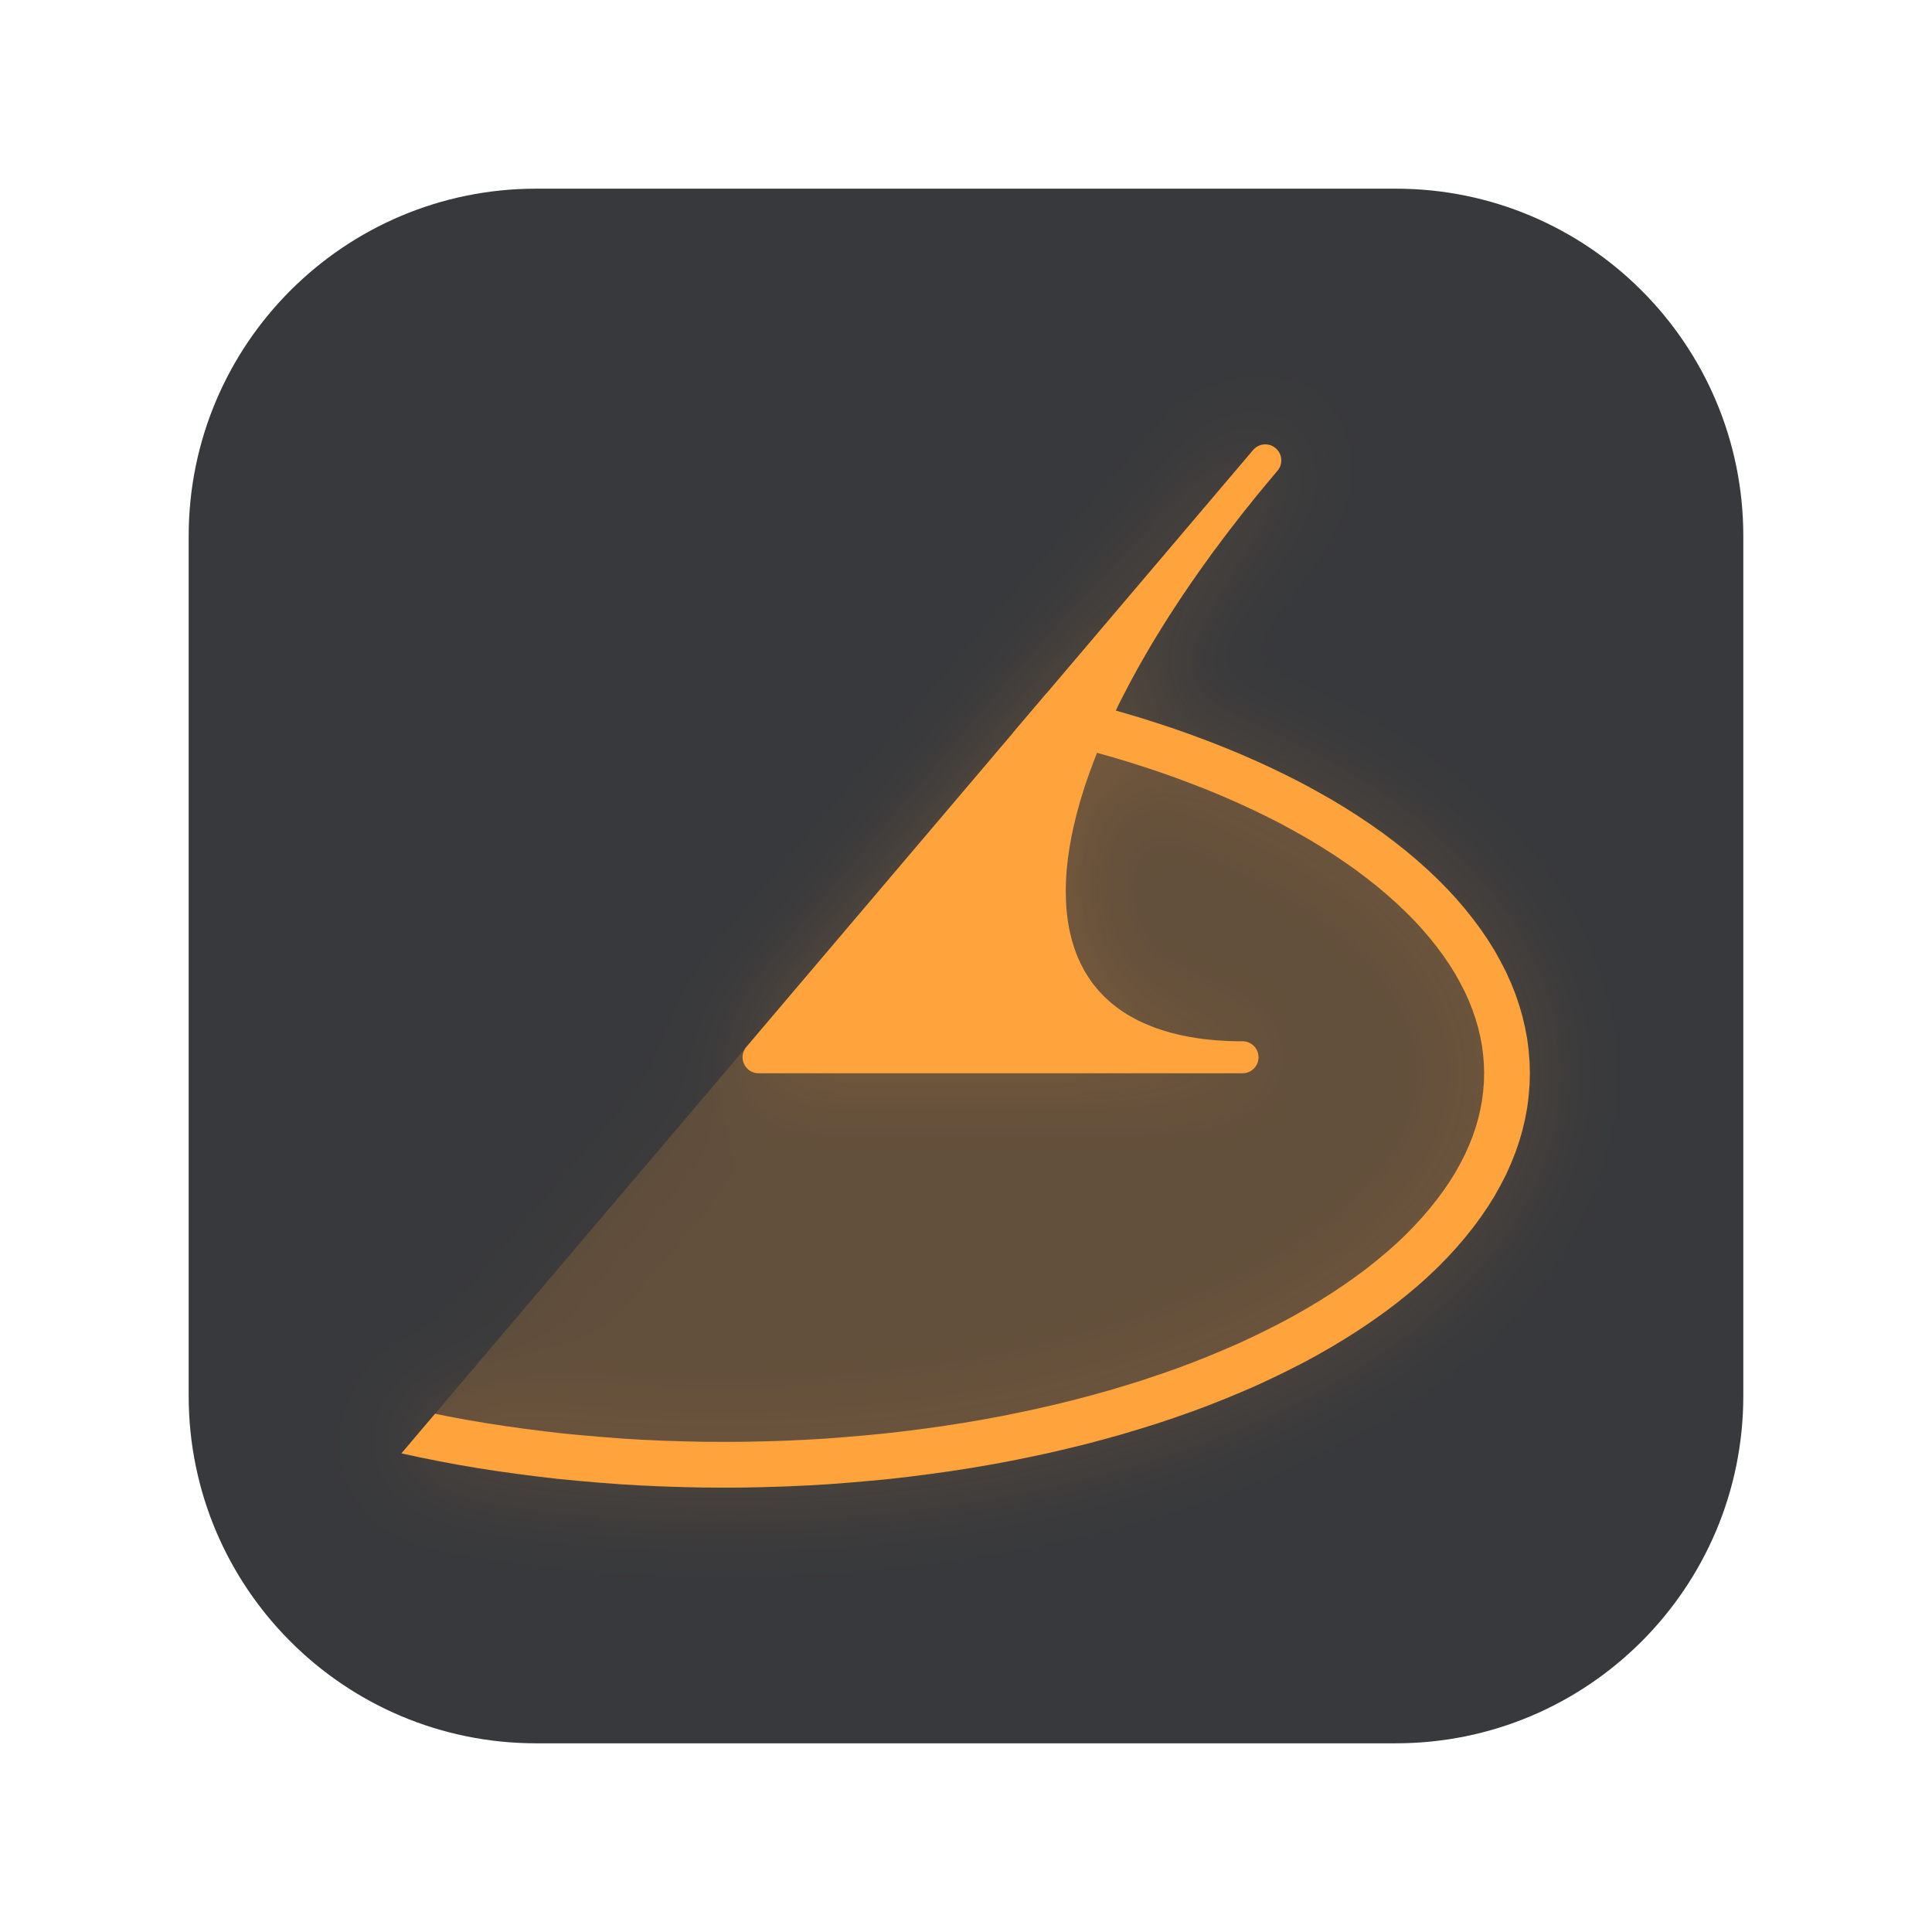
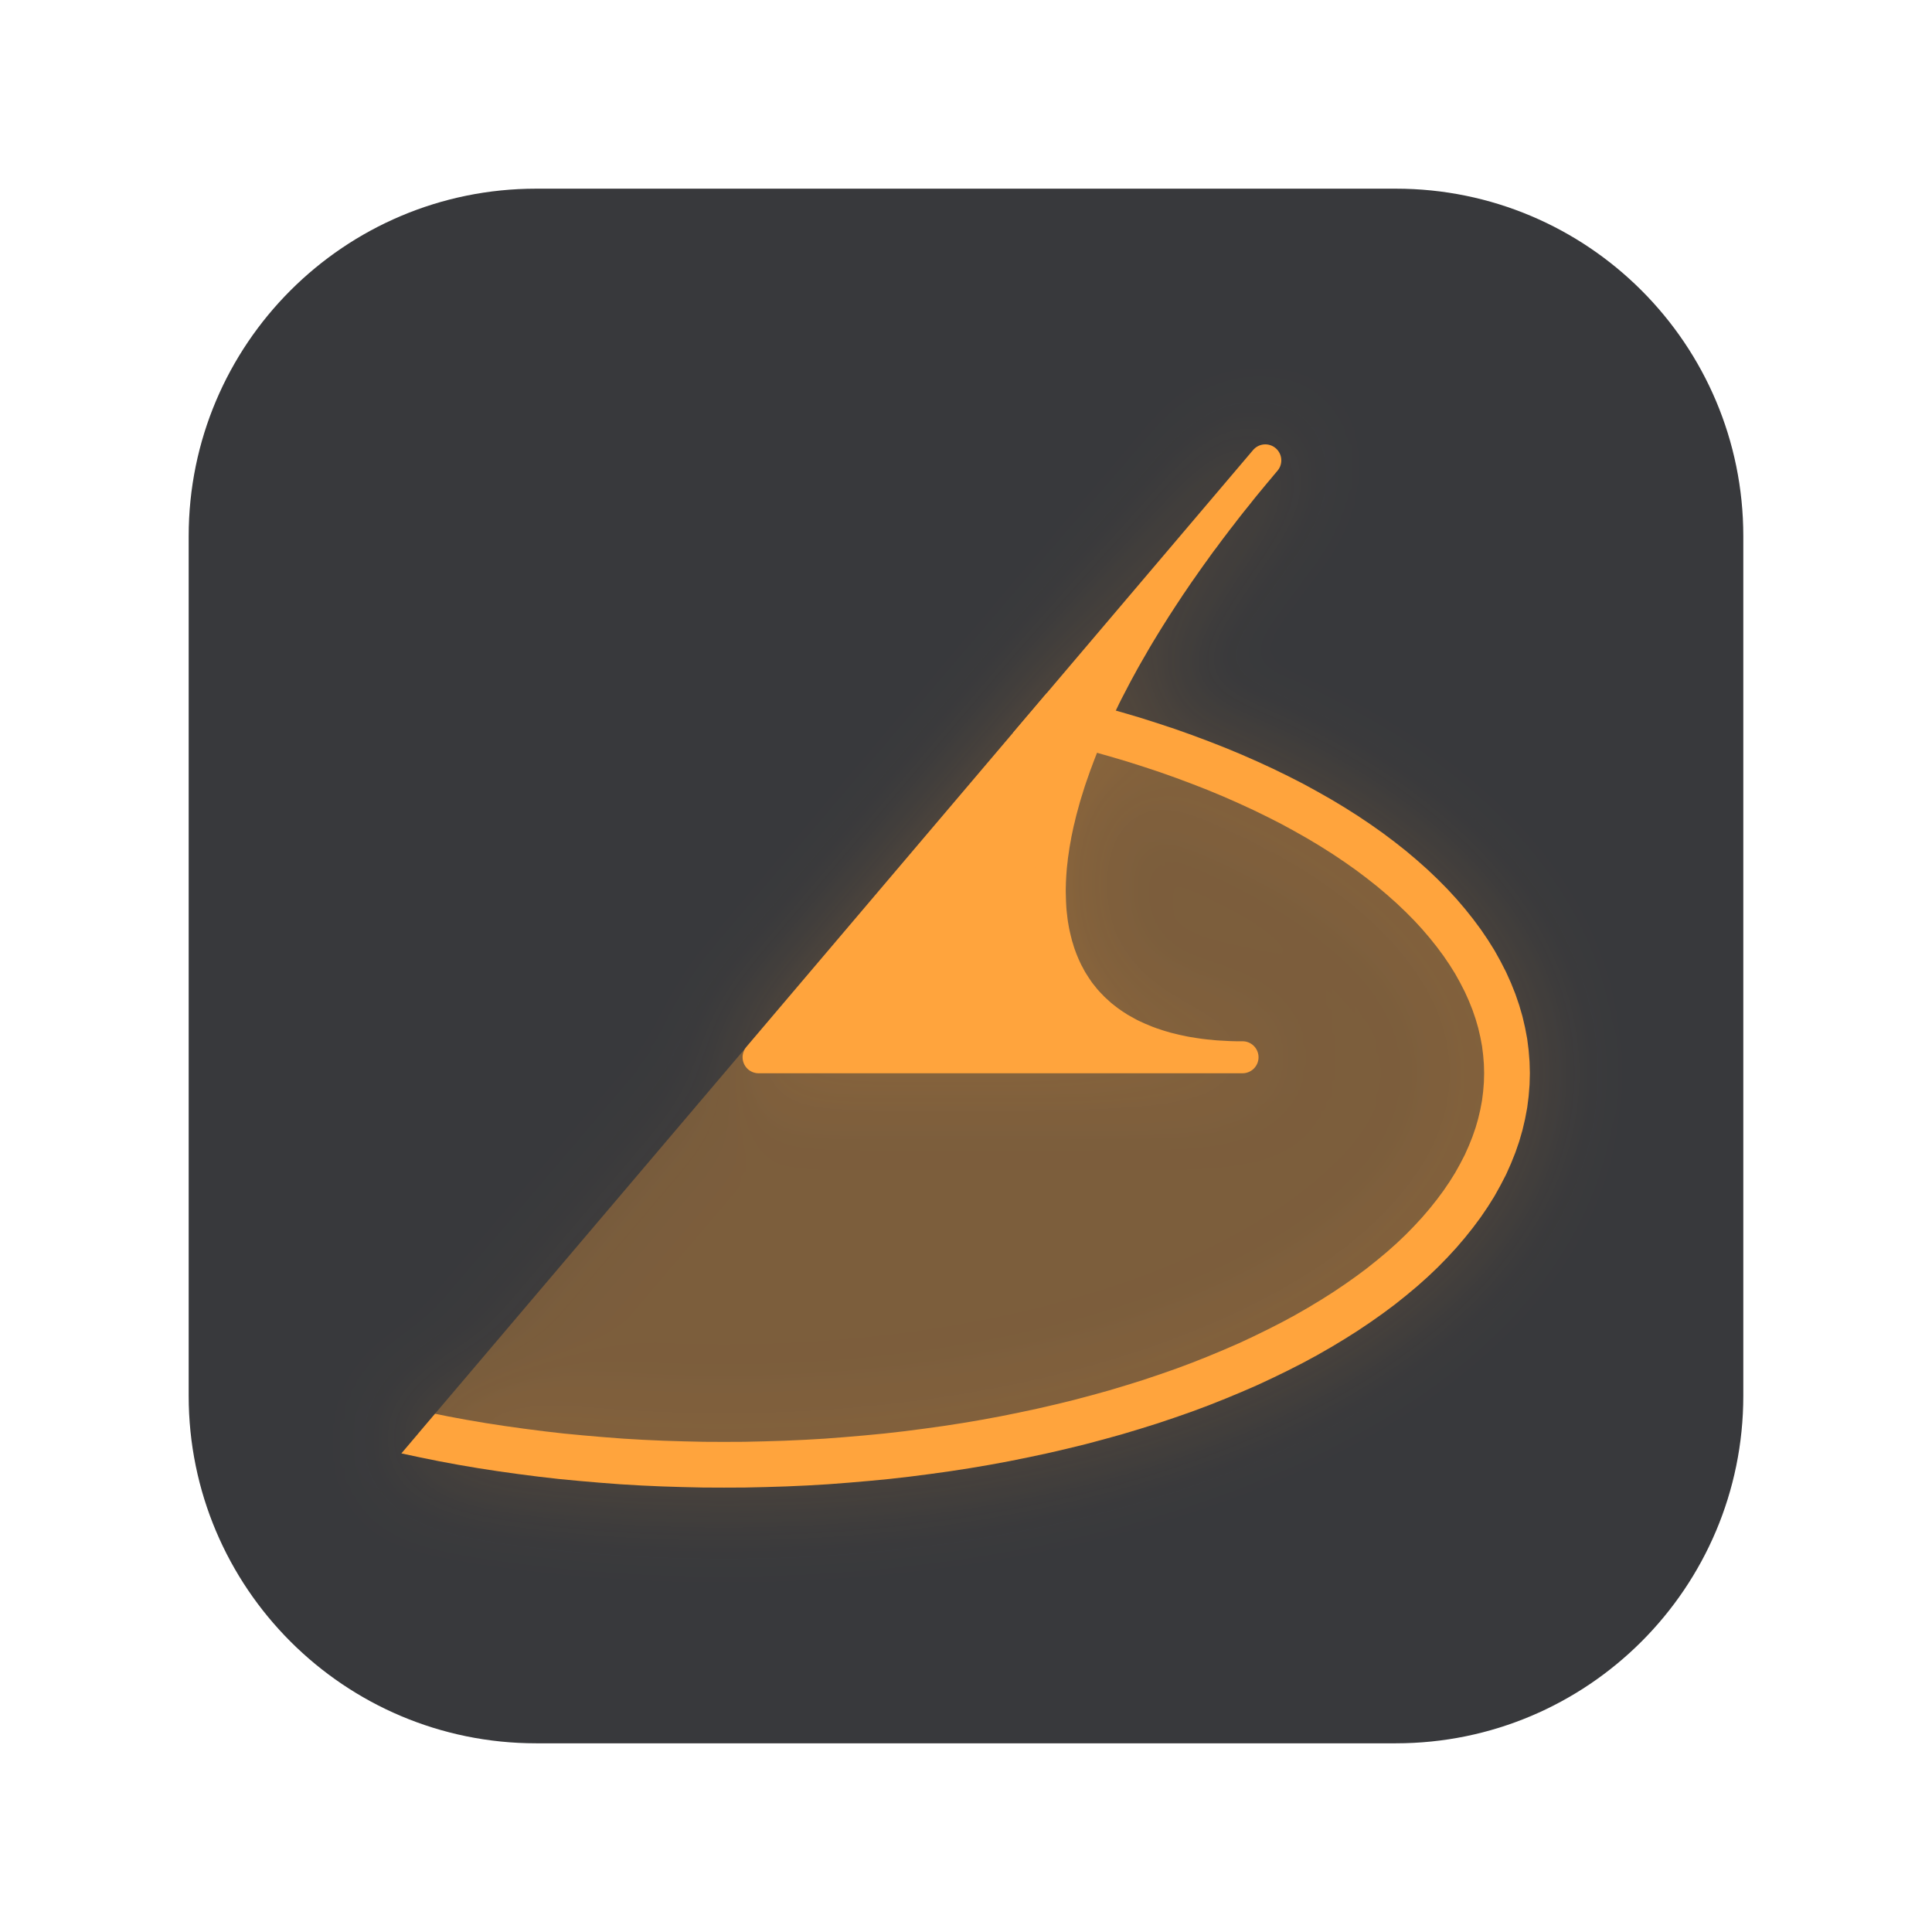
<svg xmlns="http://www.w3.org/2000/svg" viewBox="0 0 1024 1024">
  <g transform="translate(100 100) scale(4.847)" stroke-linejoin="round">
    <defs>
      <filter id="glow" filterUnits="userSpaceOnUse" x="-20" y="-20" width="210" height="210">
        <feGaussianBlur stdDeviation="5" />
      </filter>
      <clipPath id="body">
        <rect width="170" height="170" rx="38" />
      </clipPath>
      <clipPath id="half">
        <path d="M335.58 -229.64 L661.95 47.40 L107.87 700.14 L-218.49 423.10 Z" />
      </clipPath>
    </defs>
    <g clip-path="url(#body)">
      <rect width="170" height="170" rx="38" fill="#38393C" />
      <g stroke="#FFA43D" opacity="0.2" filter="url(#glow)">
-         <path d="M91.99 57.33 L93.53 57.66 L95.06 58.01 L96.57 58.38 L98.07 58.76 L99.56 59.15 L101.02 59.56 L102.48 59.99 L103.91 60.43 L105.33 60.88 L106.73 61.35 L108.11 61.82 L109.47 62.32 L110.81 62.82 L112.13 63.34 L113.43 63.88 L114.71 64.42 L115.97 64.98 L117.20 65.55 L118.42 66.13 L119.61 66.73 L120.77 67.33 L121.92 67.95 L123.03 68.57 L124.13 69.21 L125.20 69.86 L126.24 70.52 L127.25 71.19 L128.24 71.87 L129.21 72.56 L130.14 73.26 L131.05 73.97 L131.93 74.68 L132.78 75.41 L133.60 76.14 L134.40 76.88 L135.16 77.63 L135.90 78.38 L136.60 79.15 L137.28 79.92 L137.93 80.69 L138.54 81.48 L139.12 82.26 L139.68 83.06 L140.20 83.86 L140.69 84.66 L141.15 85.47 L141.57 86.28 L141.97 87.10 L142.33 87.92 L142.66 88.75 L142.96 89.57 L143.22 90.40 L143.45 91.24 L143.65 92.07 L143.82 92.91 L143.95 93.74 L144.05 94.58 L144.12 95.42 L144.16 96.26 L144.16 97.10 L144.13 97.94 L144.06 98.78 L143.97 99.62 L143.84 100.46 L143.67 101.30 L143.48 102.13 L143.25 102.97 L142.99 103.80 L142.69 104.62 L142.37 105.45 L142.01 106.27 L141.62 107.09 L141.20 107.90 L140.74 108.71 L140.26 109.51 L139.74 110.31 L139.19 111.11 L138.61 111.90 L138.00 112.68 L137.36 113.46 L136.68 114.23 L135.98 114.99 L135.25 115.75 L134.49 116.50 L133.70 117.24 L132.88 117.97 L132.03 118.70 L131.15 119.42 L130.25 120.12 L129.32 120.82 L128.36 121.51 L127.37 122.19 L126.36 122.87 L125.32 123.53 L124.25 124.18 L123.16 124.82 L122.05 125.45 L120.91 126.06 L119.74 126.67 L118.56 127.26 L117.35 127.85 L116.11 128.42 L114.86 128.98 L113.58 129.52 L112.28 130.06 L110.96 130.58 L109.62 131.09 L108.26 131.58 L106.89 132.06 L105.49 132.53 L104.07 132.99 L102.64 133.43 L101.19 133.85 L99.73 134.26 L98.25 134.66 L96.75 135.04 L95.24 135.41 L93.71 135.76 L92.17 136.10 L90.62 136.42 L89.05 136.73 L87.48 137.02 L85.89 137.30 L84.29 137.56 L82.68 137.80 L81.07 138.03 L79.44 138.25 L77.81 138.44 L76.16 138.62 L74.52 138.79 L72.86 138.94 L71.20 139.07 L69.54 139.19 L67.87 139.29 L66.19 139.37 L64.52 139.44 L62.84 139.49 L61.16 139.52 L59.48 139.54 L57.80 139.54 L56.12 139.52 L54.44 139.49 L52.76 139.44 L51.08 139.38 L49.41 139.30 L47.74 139.20 L46.08 139.09 L44.41 138.95 L42.76 138.81 L41.11 138.64 L39.47 138.47 L37.83 138.27 L36.21 138.06 L34.59 137.83 L32.98 137.59 L31.38 137.33 L29.79 137.06 L28.21 136.77 L26.65 136.46 L25.09 136.14 Z" fill="#FFA43D" fill-opacity="0.18" stroke="none" />
+         <path d="M91.99 57.33 L93.53 57.66 L95.06 58.01 L96.57 58.38 L98.07 58.76 L99.56 59.15 L101.02 59.56 L102.48 59.99 L103.91 60.43 L105.33 60.88 L106.73 61.35 L108.11 61.82 L109.47 62.32 L110.81 62.82 L112.13 63.34 L113.43 63.88 L114.71 64.42 L115.97 64.98 L117.20 65.55 L118.42 66.13 L119.61 66.73 L120.77 67.33 L121.92 67.95 L123.03 68.57 L124.13 69.21 L125.20 69.86 L126.24 70.52 L127.25 71.19 L128.24 71.87 L129.21 72.56 L130.14 73.26 L131.05 73.97 L131.93 74.68 L132.78 75.41 L133.60 76.14 L134.40 76.88 L135.16 77.63 L135.90 78.38 L136.60 79.15 L137.28 79.92 L137.93 80.69 L138.54 81.48 L139.12 82.26 L139.68 83.06 L140.20 83.86 L140.69 84.66 L141.15 85.47 L141.57 86.28 L141.97 87.10 L142.33 87.92 L142.66 88.75 L142.96 89.57 L143.22 90.40 L143.45 91.24 L143.65 92.07 L143.82 92.91 L143.95 93.74 L144.05 94.58 L144.12 95.42 L144.16 96.26 L144.16 97.10 L144.13 97.94 L144.06 98.78 L143.97 99.62 L143.84 100.46 L143.67 101.30 L143.48 102.13 L143.25 102.97 L142.99 103.80 L142.69 104.62 L142.37 105.45 L142.01 106.27 L141.62 107.09 L141.20 107.90 L140.74 108.71 L140.26 109.51 L139.74 110.31 L139.19 111.11 L138.61 111.90 L138.00 112.68 L137.36 113.46 L136.68 114.23 L135.98 114.99 L135.25 115.75 L134.49 116.50 L133.70 117.24 L132.88 117.97 L132.03 118.70 L131.15 119.42 L130.25 120.12 L129.32 120.82 L128.36 121.51 L127.37 122.19 L126.36 122.87 L125.32 123.53 L124.25 124.18 L123.16 124.82 L122.05 125.45 L120.91 126.06 L119.74 126.67 L118.56 127.26 L117.35 127.85 L116.11 128.42 L114.86 128.98 L113.58 129.52 L112.28 130.06 L110.96 130.58 L109.62 131.09 L108.26 131.58 L106.89 132.06 L105.49 132.53 L104.07 132.99 L102.64 133.43 L101.19 133.85 L99.73 134.26 L98.25 134.66 L96.75 135.04 L95.24 135.41 L93.71 135.76 L92.17 136.10 L90.62 136.42 L89.05 136.73 L87.48 137.02 L85.89 137.30 L84.29 137.56 L82.68 137.80 L81.07 138.03 L79.44 138.25 L77.81 138.44 L76.16 138.62 L74.52 138.79 L72.86 138.94 L71.20 139.07 L69.54 139.19 L67.87 139.29 L66.19 139.37 L64.52 139.44 L62.84 139.49 L61.16 139.52 L59.48 139.54 L57.80 139.54 L56.12 139.52 L54.44 139.49 L52.76 139.44 L51.08 139.38 L49.41 139.30 L47.74 139.20 L46.08 139.09 L44.41 138.95 L42.76 138.81 L41.11 138.64 L39.47 138.47 L37.83 138.27 L36.21 138.06 L34.59 137.83 L32.98 137.59 L31.38 137.33 L29.79 137.06 L28.21 136.77 L26.65 136.46 L25.09 136.14 Z" fill="#FFA43D" fill-opacity="0.3" stroke="none" />
        <path d="M144.16 96.73 L144.13 95.61 L144.04 94.49 L143.90 93.37 L143.69 92.26 L143.43 91.14 L143.11 90.04 L142.73 88.93 L142.29 87.83 L141.80 86.74 L141.24 85.65 L140.64 84.57 L139.97 83.50 L139.25 82.44 L138.47 81.39 L137.64 80.35 L136.76 79.32 L135.82 78.30 L134.83 77.30 L133.79 76.31 L132.69 75.33 L131.54 74.36 L130.35 73.42 L129.10 72.48 L127.81 71.57 L126.47 70.67 L125.08 69.79 L123.65 68.93 L122.17 68.09 L120.65 67.26 L119.08 66.46 L117.48 65.68 L115.83 64.92 L114.15 64.18 L112.42 63.46 L110.66 62.77 L108.87 62.10 L107.04 61.45 L105.17 60.83 L103.28 60.23 L101.35 59.66 L99.40 59.11 L97.41 58.59 L95.40 58.09 L93.37 57.62 L91.31 57.18 L89.23 56.77 L87.12 56.38 L85.00 56.02 L82.86 55.69 L80.70 55.38 L78.53 55.11 L76.34 54.86 L74.15 54.64 L71.94 54.45 L69.72 54.29 L67.49 54.16 L65.26 54.05 L63.02 53.98 L60.78 53.94 L58.54 53.92 L56.30 53.94 L54.06 53.98 L51.82 54.05 L49.59 54.16 L47.37 54.29 L45.15 54.45 L42.94 54.64 L40.74 54.86 L38.56 55.11 L36.38 55.38 L34.23 55.69 L32.08 56.02 L29.96 56.38 L27.86 56.77 L25.78 57.18 L23.72 57.62 L21.68 58.09 L19.67 58.59 L17.69 59.11 L15.73 59.66 L13.81 60.23 L11.91 60.83 L10.05 61.45 L8.22 62.10 L6.42 62.77 L4.66 63.46 L2.94 64.18 L1.25 64.92 L-0.39 65.68 L-2.00 66.46 L-3.56 67.26 L-5.08 68.09 L-6.56 68.93 L-8.00 69.79 L-9.38 70.67 L-10.72 71.57 L-12.02 72.48 L-13.26 73.42 L-14.46 74.36 L-15.61 75.33 L-16.70 76.31 L-17.74 77.30 L-18.74 78.30 L-19.67 79.32 L-20.56 80.35 L-21.39 81.39 L-22.17 82.44 L-22.89 83.50 L-23.55 84.57 L-24.16 85.65 L-24.71 86.74 L-25.21 87.83 L-25.64 88.93 L-26.02 90.04 L-26.34 91.14 L-26.61 92.26 L-26.81 93.37 L-26.96 94.49 L-27.05 95.61 L-27.08 96.73 L-27.05 97.85 L-26.96 98.97 L-26.81 100.09 L-26.61 101.21 L-26.34 102.32 L-26.02 103.43 L-25.64 104.53 L-25.21 105.63 L-24.71 106.73 L-24.16 107.81 L-23.55 108.89 L-22.89 109.96 L-22.17 111.02 L-21.39 112.07 L-20.56 113.11 L-19.67 114.14 L-18.74 115.16 L-17.74 116.17 L-16.70 117.16 L-15.61 118.14 L-14.46 119.10 L-13.26 120.05 L-12.02 120.98 L-10.72 121.89 L-9.38 122.79 L-8.00 123.67 L-6.56 124.53 L-5.08 125.38 L-3.56 126.20 L-2.00 127.00 L-0.39 127.78 L1.25 128.55 L2.94 129.28 L4.66 130.00 L6.42 130.70 L8.22 131.37 L10.05 132.01 L11.91 132.64 L13.81 133.23 L15.73 133.81 L17.69 134.35 L19.67 134.88 L21.68 135.37 L23.72 135.84 L25.78 136.28 L27.86 136.70 L29.96 137.09 L32.08 137.45 L34.23 137.78 L36.38 138.08 L38.56 138.36 L40.74 138.61 L42.94 138.82 L45.15 139.01 L47.37 139.18 L49.59 139.31 L51.82 139.41 L54.06 139.48 L56.30 139.53 L58.54 139.54 L60.78 139.53 L63.02 139.48 L65.26 139.41 L67.49 139.31 L69.72 139.18 L71.94 139.01 L74.15 138.82 L76.34 138.61 L78.53 138.36 L80.70 138.08 L82.86 137.78 L85.00 137.45 L87.12 137.09 L89.23 136.70 L91.31 136.28 L93.37 135.84 L95.40 135.37 L97.41 134.88 L99.40 134.35 L101.35 133.81 L103.28 133.23 L105.17 132.64 L107.04 132.01 L108.87 131.37 L110.66 130.70 L112.42 130.00 L114.15 129.28 L115.83 128.55 L117.48 127.78 L119.08 127.00 L120.65 126.20 L122.17 125.38 L123.65 124.53 L125.08 123.67 L126.47 122.79 L127.81 121.89 L129.10 120.98 L130.35 120.05 L131.54 119.10 L132.69 118.14 L133.79 117.16 L134.83 116.17 L135.82 115.16 L136.76 114.14 L137.64 113.11 L138.47 112.07 L139.25 111.02 L139.97 109.96 L140.64 108.89 L141.24 107.81 L141.80 106.73 L142.29 105.63 L142.73 104.53 L143.11 103.43 L143.43 102.32 L143.69 101.21 L143.90 100.09 L144.04 98.97 L144.13 97.85 Z" fill="none" stroke-width="5" clip-path="url(#half)" />
        <path d="M62.32 94.98 L117.73 29.71 L117.34 30.17 L116.96 30.63 L116.57 31.09 L116.19 31.55 L115.81 32.01 L115.43 32.47 L115.05 32.94 L114.68 33.41 L114.30 33.88 L113.93 34.34 L113.56 34.81 L113.19 35.29 L112.83 35.76 L112.46 36.23 L112.10 36.71 L111.74 37.18 L111.38 37.66 L111.03 38.14 L110.67 38.61 L110.32 39.09 L109.98 39.57 L109.63 40.05 L109.29 40.53 L108.95 41.01 L108.61 41.50 L108.27 41.98 L107.94 42.46 L107.61 42.95 L107.28 43.43 L106.96 43.92 L106.64 44.40 L106.32 44.89 L106.01 45.37 L105.69 45.86 L105.39 46.34 L105.08 46.83 L104.78 47.31 L104.48 47.80 L104.18 48.29 L103.89 48.77 L103.60 49.26 L103.32 49.74 L103.04 50.23 L102.76 50.71 L102.48 51.20 L102.21 51.68 L101.95 52.16 L101.68 52.65 L101.42 53.13 L101.17 53.61 L100.92 54.09 L100.67 54.57 L100.42 55.05 L100.18 55.53 L99.95 56.01 L99.72 56.49 L99.49 56.96 L99.27 57.44 L99.05 57.91 L98.84 58.39 L98.63 58.86 L98.42 59.33 L98.22 59.80 L98.02 60.27 L97.83 60.73 L97.64 61.20 L97.46 61.66 L97.28 62.13 L97.11 62.59 L96.94 63.04 L96.78 63.50 L96.62 63.96 L96.46 64.41 L96.31 64.86 L96.17 65.31 L96.03 65.76 L95.89 66.21 L95.76 66.65 L95.64 67.09 L95.52 67.53 L95.40 67.97 L95.29 68.40 L95.19 68.84 L95.08 69.27 L94.99 69.69 L94.90 70.12 L94.81 70.54 L94.74 70.96 L94.66 71.38 L94.59 71.79 L94.53 72.21 L94.47 72.61 L94.41 73.02 L94.37 73.42 L94.32 73.83 L94.28 74.22 L94.25 74.62 L94.22 75.01 L94.20 75.40 L94.18 75.78 L94.17 76.17 L94.16 76.55 L94.16 76.92 L94.17 77.29 L94.18 77.66 L94.19 78.03 L94.21 78.39 L94.23 78.75 L94.26 79.11 L94.30 79.46 L94.34 79.81 L94.38 80.15 L94.43 80.49 L94.49 80.83 L94.55 81.17 L94.62 81.50 L94.69 81.82 L94.77 82.15 L94.85 82.47 L94.93 82.78 L95.03 83.09 L95.12 83.40 L95.22 83.70 L95.33 84.00 L95.44 84.30 L95.56 84.59 L95.68 84.88 L95.81 85.17 L95.94 85.45 L96.07 85.72 L96.22 85.99 L96.36 86.26 L96.51 86.53 L96.67 86.79 L96.83 87.04 L96.99 87.29 L97.16 87.54 L97.33 87.79 L97.51 88.03 L97.70 88.26 L97.88 88.49 L98.07 88.72 L98.27 88.94 L98.47 89.16 L98.68 89.37 L98.88 89.59 L99.10 89.79 L99.32 89.99 L99.54 90.19 L99.76 90.39 L99.99 90.57 L100.23 90.76 L100.46 90.94 L100.71 91.12 L100.95 91.29 L101.20 91.46 L101.45 91.62 L101.71 91.79 L101.97 91.94 L102.24 92.09 L102.51 92.24 L102.78 92.39 L103.05 92.53 L103.33 92.66 L103.61 92.79 L103.90 92.92 L104.19 93.04 L104.48 93.16 L104.77 93.28 L105.07 93.39 L105.37 93.50 L105.68 93.60 L105.98 93.70 L106.30 93.80 L106.61 93.89 L106.92 93.98 L107.24 94.06 L107.57 94.14 L107.89 94.22 L108.22 94.29 L108.55 94.36 L108.88 94.43 L109.21 94.49 L109.55 94.54 L109.89 94.60 L110.23 94.65 L110.58 94.70 L110.92 94.74 L111.27 94.78 L111.62 94.81 L111.98 94.85 L112.33 94.88 L112.69 94.90 L113.05 94.92 L113.41 94.94 L113.77 94.96 L114.13 94.97 L114.50 94.98 L114.87 94.98 L115.24 94.98 Z" fill="#FFA43D" stroke-width="3.5" />
      </g>
      <g stroke="#FFA43D">
-         <path d="M91.99 57.33 L93.53 57.66 L95.06 58.01 L96.57 58.38 L98.07 58.76 L99.56 59.15 L101.02 59.56 L102.48 59.99 L103.91 60.43 L105.33 60.88 L106.73 61.35 L108.11 61.82 L109.47 62.32 L110.81 62.82 L112.13 63.34 L113.43 63.88 L114.71 64.42 L115.97 64.98 L117.20 65.55 L118.42 66.13 L119.61 66.73 L120.77 67.33 L121.92 67.95 L123.03 68.57 L124.13 69.21 L125.20 69.86 L126.24 70.52 L127.25 71.19 L128.24 71.87 L129.21 72.56 L130.14 73.26 L131.05 73.97 L131.93 74.68 L132.78 75.41 L133.60 76.14 L134.40 76.88 L135.16 77.63 L135.90 78.38 L136.60 79.15 L137.28 79.92 L137.93 80.69 L138.54 81.48 L139.12 82.26 L139.68 83.06 L140.20 83.86 L140.69 84.66 L141.15 85.47 L141.57 86.28 L141.97 87.10 L142.33 87.92 L142.66 88.75 L142.96 89.57 L143.22 90.40 L143.45 91.24 L143.65 92.07 L143.82 92.91 L143.95 93.74 L144.05 94.58 L144.12 95.42 L144.16 96.26 L144.16 97.10 L144.13 97.94 L144.06 98.78 L143.97 99.62 L143.84 100.46 L143.67 101.30 L143.48 102.13 L143.25 102.97 L142.99 103.80 L142.69 104.62 L142.37 105.45 L142.01 106.27 L141.62 107.09 L141.20 107.90 L140.74 108.71 L140.26 109.51 L139.74 110.31 L139.19 111.11 L138.61 111.90 L138.00 112.68 L137.36 113.46 L136.68 114.23 L135.98 114.99 L135.25 115.75 L134.49 116.50 L133.70 117.24 L132.88 117.97 L132.03 118.70 L131.15 119.42 L130.25 120.12 L129.32 120.82 L128.36 121.51 L127.37 122.19 L126.36 122.87 L125.32 123.53 L124.25 124.18 L123.16 124.82 L122.05 125.45 L120.91 126.06 L119.74 126.67 L118.56 127.26 L117.35 127.85 L116.11 128.42 L114.86 128.98 L113.58 129.52 L112.28 130.06 L110.96 130.58 L109.62 131.09 L108.26 131.58 L106.89 132.06 L105.49 132.53 L104.07 132.99 L102.64 133.43 L101.19 133.85 L99.73 134.26 L98.25 134.66 L96.75 135.04 L95.24 135.41 L93.71 135.76 L92.17 136.10 L90.62 136.42 L89.05 136.73 L87.48 137.02 L85.89 137.30 L84.29 137.56 L82.68 137.80 L81.07 138.03 L79.44 138.25 L77.81 138.44 L76.16 138.62 L74.52 138.79 L72.86 138.94 L71.20 139.07 L69.54 139.19 L67.87 139.29 L66.19 139.37 L64.52 139.44 L62.84 139.49 L61.16 139.52 L59.48 139.54 L57.80 139.54 L56.12 139.52 L54.44 139.49 L52.76 139.44 L51.08 139.38 L49.41 139.30 L47.74 139.20 L46.08 139.09 L44.41 138.95 L42.76 138.81 L41.11 138.64 L39.47 138.47 L37.83 138.27 L36.21 138.06 L34.59 137.83 L32.98 137.59 L31.38 137.33 L29.79 137.06 L28.21 136.77 L26.65 136.46 L25.09 136.14 Z" fill="#FFA43D" fill-opacity="0.18" stroke="none" />
+         <path d="M91.99 57.33 L93.53 57.66 L95.06 58.01 L96.57 58.38 L98.07 58.76 L99.56 59.15 L101.02 59.56 L102.48 59.99 L103.91 60.43 L105.33 60.88 L106.73 61.35 L108.11 61.82 L109.47 62.32 L110.81 62.82 L112.13 63.34 L113.43 63.88 L114.71 64.42 L115.97 64.98 L117.20 65.55 L118.42 66.13 L119.61 66.73 L120.77 67.33 L121.92 67.95 L123.03 68.57 L124.13 69.21 L125.20 69.86 L126.24 70.52 L127.25 71.19 L128.24 71.87 L129.21 72.56 L130.14 73.26 L131.05 73.97 L131.93 74.68 L132.78 75.41 L133.60 76.14 L134.40 76.88 L135.16 77.63 L135.90 78.38 L136.60 79.15 L137.28 79.92 L137.93 80.69 L138.54 81.48 L139.12 82.26 L139.68 83.06 L140.20 83.86 L140.69 84.66 L141.15 85.47 L141.57 86.28 L141.97 87.10 L142.33 87.92 L142.66 88.75 L142.96 89.57 L143.22 90.40 L143.45 91.24 L143.65 92.07 L143.82 92.91 L143.95 93.74 L144.05 94.58 L144.12 95.42 L144.16 96.26 L144.16 97.10 L144.13 97.94 L144.06 98.78 L143.97 99.62 L143.84 100.46 L143.67 101.30 L143.48 102.13 L143.25 102.97 L142.99 103.80 L142.69 104.62 L142.37 105.45 L142.01 106.27 L141.62 107.09 L141.20 107.90 L140.74 108.71 L140.26 109.51 L139.74 110.31 L139.19 111.11 L138.61 111.90 L138.00 112.68 L137.36 113.46 L136.68 114.23 L135.98 114.99 L135.25 115.75 L134.49 116.50 L133.70 117.24 L132.88 117.97 L132.03 118.70 L131.15 119.42 L130.25 120.12 L129.32 120.82 L128.36 121.51 L127.37 122.19 L126.36 122.87 L125.32 123.53 L124.25 124.18 L123.16 124.82 L122.05 125.45 L120.91 126.06 L119.74 126.67 L118.56 127.26 L117.35 127.85 L116.11 128.42 L114.86 128.98 L113.58 129.52 L112.28 130.06 L110.96 130.58 L109.62 131.09 L108.26 131.58 L106.89 132.06 L105.49 132.53 L104.07 132.99 L102.64 133.43 L101.19 133.85 L99.73 134.26 L98.25 134.66 L96.75 135.04 L95.24 135.41 L93.71 135.76 L92.17 136.10 L90.62 136.42 L89.05 136.73 L87.48 137.02 L85.89 137.30 L84.29 137.56 L82.68 137.80 L81.07 138.03 L79.44 138.25 L77.81 138.44 L76.16 138.62 L74.52 138.79 L72.86 138.94 L71.20 139.07 L69.54 139.19 L67.87 139.29 L66.19 139.37 L64.52 139.44 L62.84 139.49 L61.16 139.52 L59.48 139.54 L57.80 139.54 L56.12 139.52 L54.44 139.49 L52.76 139.44 L51.08 139.38 L49.41 139.30 L47.74 139.20 L46.08 139.09 L44.41 138.95 L42.76 138.81 L41.11 138.64 L39.47 138.47 L37.83 138.27 L36.21 138.06 L34.59 137.83 L32.98 137.59 L31.38 137.33 L29.79 137.06 L28.21 136.77 L26.65 136.46 L25.09 136.14 Z" fill="#FFA43D" fill-opacity="0.3" stroke="none" />
        <path d="M144.16 96.73 L144.13 95.61 L144.04 94.49 L143.90 93.37 L143.69 92.26 L143.43 91.14 L143.11 90.04 L142.73 88.93 L142.29 87.83 L141.80 86.74 L141.24 85.65 L140.64 84.57 L139.97 83.50 L139.25 82.44 L138.47 81.39 L137.64 80.35 L136.76 79.32 L135.82 78.30 L134.83 77.30 L133.79 76.31 L132.69 75.33 L131.54 74.36 L130.35 73.42 L129.10 72.48 L127.81 71.57 L126.47 70.67 L125.08 69.79 L123.65 68.93 L122.17 68.09 L120.65 67.26 L119.08 66.46 L117.48 65.68 L115.83 64.92 L114.15 64.18 L112.42 63.46 L110.66 62.77 L108.87 62.10 L107.04 61.45 L105.17 60.83 L103.28 60.23 L101.35 59.66 L99.40 59.11 L97.41 58.59 L95.40 58.09 L93.37 57.62 L91.31 57.18 L89.23 56.77 L87.12 56.38 L85.00 56.02 L82.86 55.69 L80.70 55.38 L78.53 55.11 L76.34 54.86 L74.15 54.64 L71.94 54.45 L69.72 54.29 L67.49 54.16 L65.26 54.05 L63.02 53.98 L60.78 53.94 L58.54 53.92 L56.30 53.94 L54.06 53.98 L51.82 54.05 L49.59 54.16 L47.37 54.29 L45.15 54.45 L42.94 54.64 L40.74 54.86 L38.56 55.11 L36.38 55.38 L34.23 55.69 L32.08 56.02 L29.96 56.38 L27.86 56.77 L25.78 57.18 L23.72 57.62 L21.68 58.09 L19.67 58.59 L17.69 59.11 L15.73 59.66 L13.81 60.23 L11.91 60.83 L10.05 61.45 L8.22 62.10 L6.42 62.77 L4.66 63.46 L2.94 64.18 L1.25 64.92 L-0.39 65.68 L-2.00 66.46 L-3.56 67.26 L-5.08 68.09 L-6.56 68.93 L-8.00 69.79 L-9.38 70.67 L-10.72 71.57 L-12.02 72.48 L-13.26 73.42 L-14.46 74.36 L-15.61 75.33 L-16.70 76.31 L-17.74 77.30 L-18.74 78.30 L-19.67 79.32 L-20.56 80.35 L-21.39 81.39 L-22.17 82.44 L-22.89 83.50 L-23.55 84.57 L-24.16 85.65 L-24.71 86.74 L-25.21 87.83 L-25.64 88.93 L-26.02 90.04 L-26.34 91.14 L-26.61 92.26 L-26.81 93.37 L-26.96 94.49 L-27.05 95.61 L-27.08 96.73 L-27.05 97.85 L-26.96 98.97 L-26.81 100.09 L-26.61 101.21 L-26.34 102.32 L-26.02 103.43 L-25.64 104.53 L-25.21 105.63 L-24.71 106.73 L-24.16 107.81 L-23.55 108.89 L-22.89 109.96 L-22.17 111.02 L-21.39 112.07 L-20.56 113.11 L-19.67 114.14 L-18.74 115.16 L-17.74 116.17 L-16.70 117.16 L-15.61 118.14 L-14.46 119.10 L-13.26 120.05 L-12.02 120.98 L-10.72 121.89 L-9.38 122.79 L-8.00 123.67 L-6.56 124.53 L-5.08 125.38 L-3.56 126.20 L-2.00 127.00 L-0.39 127.78 L1.25 128.55 L2.94 129.28 L4.66 130.00 L6.42 130.70 L8.22 131.37 L10.05 132.01 L11.91 132.64 L13.81 133.23 L15.73 133.81 L17.69 134.35 L19.67 134.88 L21.68 135.37 L23.72 135.84 L25.78 136.28 L27.86 136.70 L29.96 137.09 L32.08 137.45 L34.23 137.78 L36.38 138.08 L38.56 138.36 L40.74 138.61 L42.94 138.82 L45.15 139.01 L47.37 139.18 L49.59 139.31 L51.82 139.41 L54.06 139.48 L56.30 139.53 L58.54 139.54 L60.78 139.53 L63.02 139.48 L65.26 139.41 L67.49 139.31 L69.72 139.18 L71.94 139.01 L74.15 138.82 L76.34 138.61 L78.53 138.36 L80.70 138.08 L82.86 137.78 L85.00 137.45 L87.12 137.09 L89.23 136.70 L91.31 136.28 L93.37 135.84 L95.40 135.37 L97.41 134.88 L99.40 134.35 L101.35 133.81 L103.28 133.23 L105.17 132.64 L107.04 132.01 L108.87 131.37 L110.66 130.70 L112.42 130.00 L114.15 129.28 L115.83 128.55 L117.48 127.78 L119.08 127.00 L120.65 126.20 L122.17 125.38 L123.65 124.53 L125.08 123.67 L126.47 122.79 L127.81 121.89 L129.10 120.98 L130.35 120.05 L131.54 119.10 L132.69 118.14 L133.79 117.16 L134.83 116.17 L135.82 115.16 L136.76 114.14 L137.64 113.11 L138.47 112.07 L139.25 111.02 L139.97 109.96 L140.64 108.89 L141.24 107.81 L141.80 106.73 L142.29 105.63 L142.73 104.53 L143.11 103.43 L143.43 102.32 L143.69 101.21 L143.90 100.09 L144.04 98.97 L144.13 97.85 Z" fill="none" stroke-width="5" clip-path="url(#half)" />
        <path d="M62.32 94.98 L117.73 29.71 L117.34 30.17 L116.96 30.63 L116.57 31.09 L116.19 31.55 L115.81 32.01 L115.43 32.47 L115.05 32.94 L114.68 33.41 L114.30 33.88 L113.93 34.34 L113.56 34.81 L113.19 35.29 L112.83 35.76 L112.46 36.23 L112.10 36.71 L111.74 37.18 L111.38 37.66 L111.03 38.14 L110.67 38.61 L110.32 39.09 L109.98 39.57 L109.63 40.05 L109.29 40.53 L108.95 41.01 L108.61 41.50 L108.27 41.98 L107.94 42.46 L107.61 42.95 L107.28 43.43 L106.96 43.92 L106.64 44.40 L106.32 44.89 L106.01 45.37 L105.69 45.86 L105.39 46.34 L105.08 46.83 L104.78 47.31 L104.48 47.80 L104.18 48.29 L103.89 48.77 L103.60 49.26 L103.32 49.74 L103.04 50.23 L102.76 50.71 L102.48 51.20 L102.21 51.68 L101.95 52.16 L101.68 52.65 L101.42 53.13 L101.17 53.61 L100.92 54.09 L100.67 54.57 L100.42 55.05 L100.18 55.53 L99.95 56.01 L99.72 56.49 L99.49 56.96 L99.27 57.44 L99.05 57.91 L98.84 58.39 L98.63 58.86 L98.42 59.33 L98.22 59.80 L98.02 60.27 L97.83 60.73 L97.64 61.20 L97.46 61.66 L97.28 62.13 L97.11 62.59 L96.94 63.04 L96.78 63.50 L96.62 63.96 L96.46 64.41 L96.31 64.86 L96.17 65.31 L96.03 65.76 L95.89 66.21 L95.76 66.65 L95.64 67.09 L95.52 67.53 L95.40 67.97 L95.29 68.40 L95.19 68.84 L95.08 69.27 L94.99 69.69 L94.90 70.12 L94.81 70.54 L94.74 70.96 L94.66 71.38 L94.59 71.79 L94.53 72.21 L94.47 72.61 L94.41 73.02 L94.37 73.42 L94.32 73.83 L94.28 74.22 L94.25 74.62 L94.22 75.01 L94.20 75.40 L94.18 75.78 L94.17 76.17 L94.16 76.55 L94.16 76.92 L94.17 77.29 L94.18 77.66 L94.19 78.03 L94.21 78.39 L94.23 78.75 L94.26 79.11 L94.30 79.46 L94.34 79.81 L94.38 80.15 L94.43 80.49 L94.49 80.83 L94.55 81.17 L94.62 81.50 L94.69 81.82 L94.77 82.15 L94.85 82.47 L94.93 82.78 L95.03 83.09 L95.12 83.40 L95.22 83.70 L95.33 84.00 L95.44 84.30 L95.56 84.59 L95.68 84.88 L95.81 85.17 L95.94 85.45 L96.07 85.72 L96.22 85.99 L96.36 86.26 L96.51 86.53 L96.67 86.79 L96.83 87.04 L96.99 87.29 L97.16 87.54 L97.33 87.79 L97.51 88.03 L97.70 88.26 L97.88 88.49 L98.07 88.72 L98.27 88.94 L98.47 89.16 L98.68 89.37 L98.88 89.59 L99.10 89.79 L99.32 89.99 L99.54 90.19 L99.76 90.39 L99.99 90.57 L100.23 90.76 L100.46 90.94 L100.71 91.12 L100.95 91.29 L101.20 91.46 L101.45 91.62 L101.71 91.79 L101.97 91.94 L102.24 92.09 L102.51 92.24 L102.78 92.39 L103.05 92.53 L103.33 92.66 L103.61 92.79 L103.90 92.92 L104.19 93.04 L104.48 93.16 L104.77 93.28 L105.07 93.39 L105.37 93.50 L105.68 93.60 L105.98 93.70 L106.30 93.80 L106.61 93.89 L106.92 93.98 L107.24 94.06 L107.57 94.14 L107.89 94.22 L108.22 94.29 L108.55 94.36 L108.88 94.43 L109.21 94.49 L109.55 94.54 L109.89 94.60 L110.23 94.65 L110.58 94.70 L110.92 94.74 L111.27 94.78 L111.62 94.81 L111.98 94.85 L112.33 94.88 L112.69 94.90 L113.05 94.92 L113.41 94.94 L113.77 94.96 L114.13 94.97 L114.50 94.98 L114.87 94.98 L115.24 94.98 Z" fill="#FFA43D" stroke-width="3.5" />
      </g>
    </g>
  </g>
</svg>
